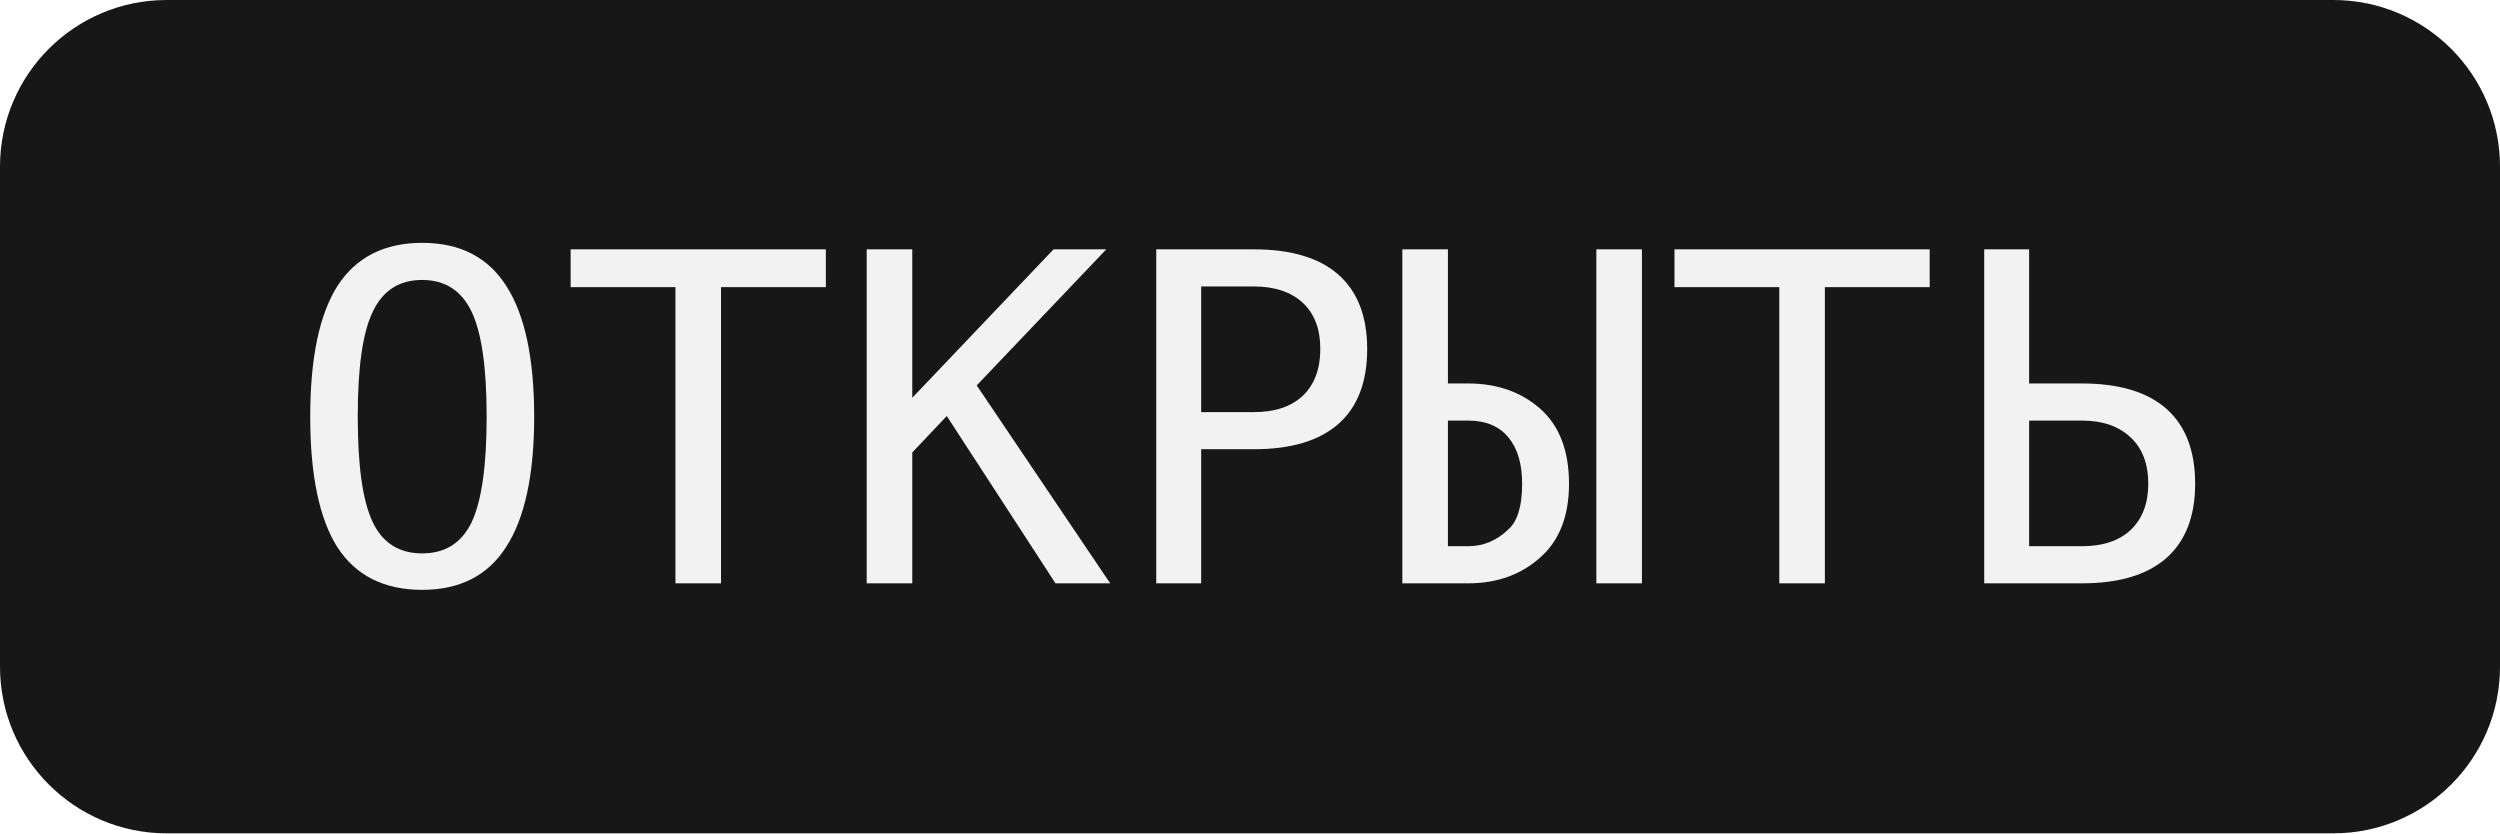
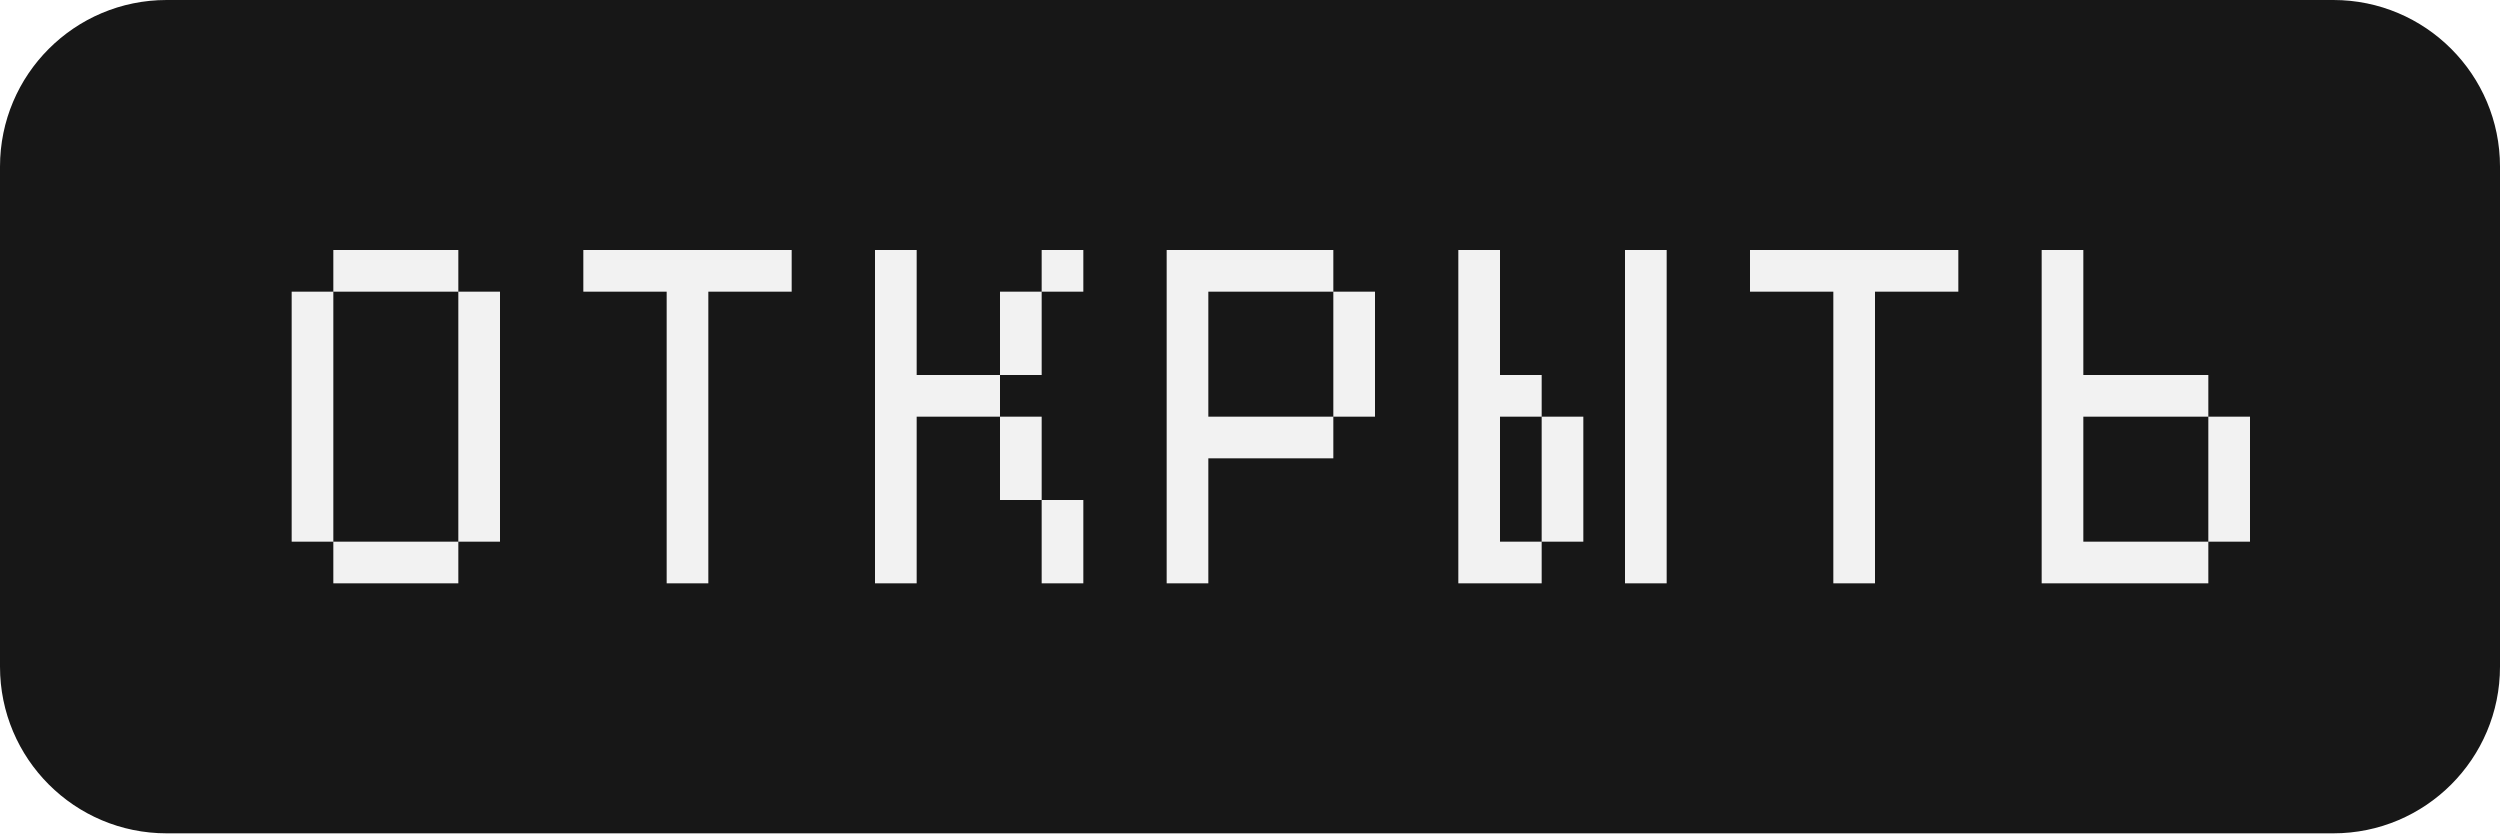
<svg xmlns="http://www.w3.org/2000/svg" width="60" height="20" viewBox="0 0 60 20">
  <rect width="60" height="20" rx="4" fill="#171717" />
-   <text x="30" y="14" fill="#f2f2f2" font-family="monospace" font-size="11" text-anchor="middle">ОТКРЫТЬ</text>
+   <g fill="#f2f2f2">
+     <path d="M7 7V13H8V7ZM8 13V14H11V13ZM11 7V13H12V7ZM8 6V7H11V6Z" />
+     <path d="M14 6V7H16V14H17V7H19V6Z" />
+     <path d="M21 6V14H22V10H24V9H22V6ZM25 6V7H26V6ZM24 7V9H25V7ZM25 12V10H24V12ZM25 12V14H26V12Z" />
+     <path d="M28 6V14H29V11H32V10H29V7H32V6ZM32 7V10H33V7Z" />
+     <path d="M35 6V14H37V13H36V10H37V9H36V6ZM37 10V13H38V10ZM39 6V14H40V6Z" />
+     <path d="M42 6V7H44V14H45V7H47V6Z" />
+     <path d="M49 6V14H53V13H50V10H53V9H50V6ZM53 10V13H54V10Z" />
+   </g>
</svg>
